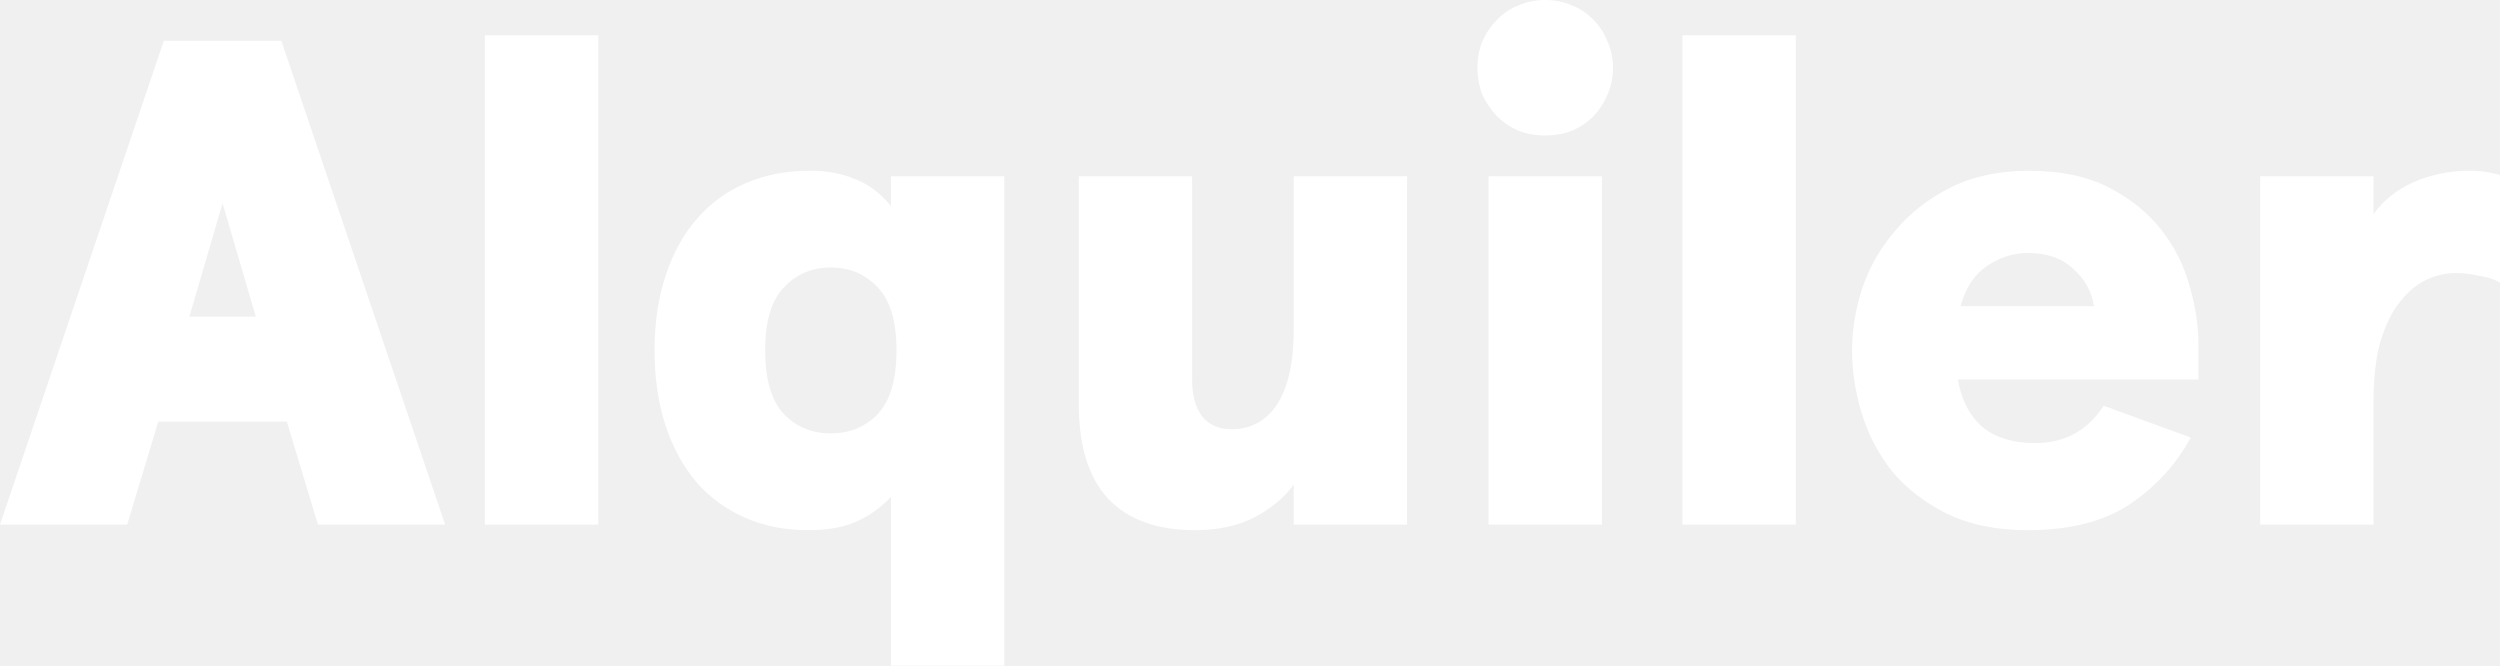
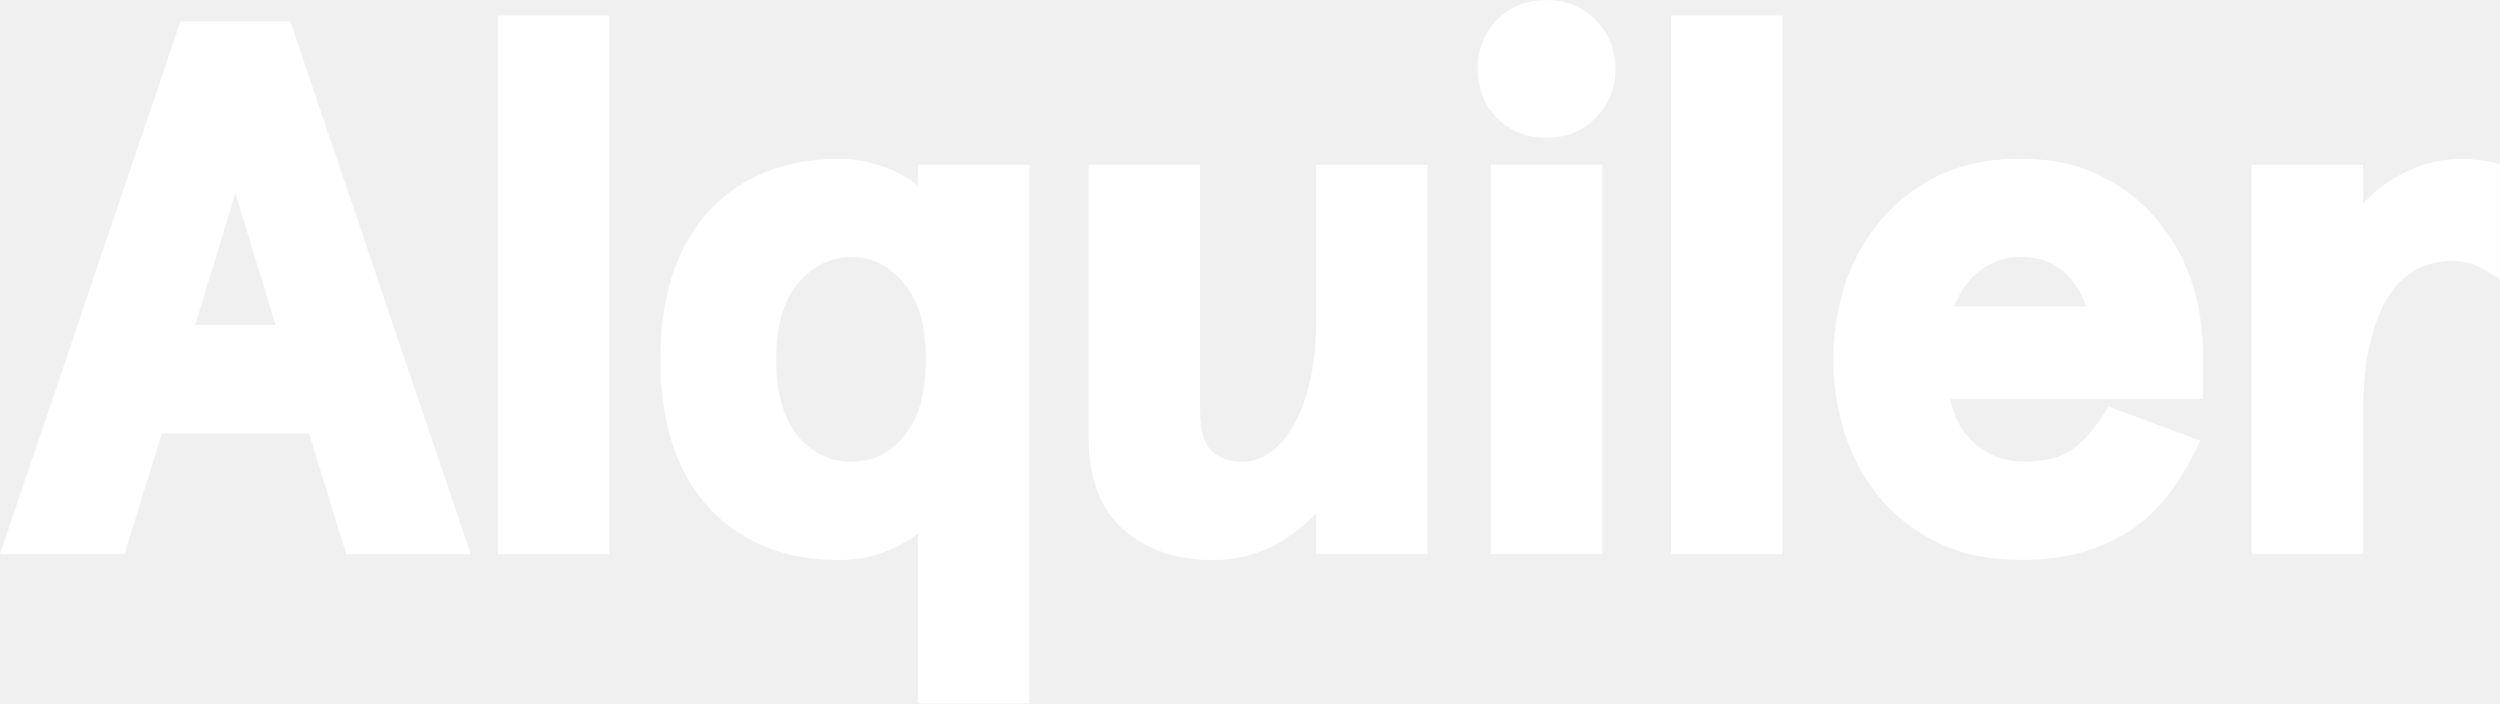
- <svg xmlns="http://www.w3.org/2000/svg" width="600" height="159.75" version="1.1" viewBox="0 0 158.75 42.267">
-   <g transform="translate(-24.269 -24.038)" fill="#fff">
-     <path d="m42.484 50.811h-8.164l-1.975 6.54h-8.076l10.402-30.724h7.462l10.402 30.724h-8.076zm-6.189-6.671h4.214l-2.107-7.198z" />
-     <path d="m62.258 26.276v31.075h-7.198v-31.075z" />
-     <path d="m65.833 46.29q0-2.634 0.702-4.74 0.702-2.151 1.975-3.599 1.273-1.492 3.116-2.282 1.843-0.79 4.082-0.79 1.624 0 2.853 0.527 1.273 0.483 2.282 1.712v-1.887h7.198v31.075h-7.197v-10.71q-1.01 1.053-2.239 1.58-1.185 0.527-3.029 0.527-2.195 0-3.994-0.79t-3.072-2.239q-1.273-1.492-1.975-3.599-0.702-2.151-0.702-4.784zm7.023 0q0 2.765 1.185 4.038 1.185 1.229 2.985 1.229t2.985-1.229q1.185-1.273 1.185-4.038t-1.185-3.994q-1.185-1.273-2.985-1.273t-2.985 1.273q-1.185 1.229-1.185 3.994z" />
-     <path d="m106.42 57.351v-2.546q-0.878 1.229-2.458 2.063-1.58 0.834-3.818 0.834-3.599 0-5.486-1.975-1.887-2.019-1.887-6.013v-14.484h7.198v12.904q0 1.536 0.658 2.37 0.658 0.79 1.843 0.79 1.843 0 2.897-1.58 1.053-1.624 1.053-4.784v-9.7h7.198v22.121z" />
-     <path d="m118.09 28.339q0-0.922 0.307-1.668 0.351-0.79 0.922-1.361 0.571-0.614 1.361-0.922 0.79-0.351 1.712-0.351 0.922 0 1.712 0.351 0.79 0.307 1.361 0.922 0.571 0.571 0.878 1.361 0.351 0.746 0.351 1.668 0 0.922-0.351 1.712-0.307 0.746-0.878 1.361-0.571 0.571-1.361 0.922-0.79 0.307-1.712 0.307-0.922 0-1.712-0.307-0.79-0.351-1.361-0.922-0.571-0.614-0.922-1.361-0.307-0.79-0.307-1.712zm7.9 6.891v22.121h-7.198v-22.121z" />
-     <path d="m138.3 26.276v31.075h-7.198v-31.075z" />
-     <path d="m148.59 48.134q0.351 1.975 1.58 3.029 1.229 1.01 3.336 1.01 2.809 0 4.345-2.37l5.53 2.019q-1.405 2.59-3.906 4.258-2.458 1.624-6.452 1.624-2.985 0-5.135-1.053-2.107-1.053-3.467-2.677-1.317-1.668-1.931-3.687-0.614-2.019-0.614-3.994t0.658-3.994q0.702-2.019 2.107-3.643 1.405-1.668 3.511-2.721t4.96-1.053q2.985 0 5.048 1.053t3.336 2.677 1.8 3.555q0.571 1.931 0.571 3.687v2.282zm4.433-8.032q-1.361 0-2.59 0.834-1.185 0.79-1.668 2.546h8.471q-0.219-1.405-1.317-2.37-1.053-1.01-2.897-1.01z" />
-     <path d="m167.79 57.351v-22.121h7.198v2.414q0.878-1.273 2.502-2.019 1.668-0.746 3.643-0.746 0.614 0 1.053 0.088 0.483 0.088 0.834 0.176v6.847q-0.483-0.307-1.317-0.439-0.79-0.176-1.492-0.176-0.966 0-1.887 0.439-0.922 0.439-1.668 1.405-0.746 0.922-1.229 2.502-0.439 1.536-0.439 3.775v7.856z" />
+ <svg xmlns="http://www.w3.org/2000/svg" width="467.41" height="131.48" version="1.1" viewBox="0 0 123.67 34.786">
+   <g transform="translate(378.13 214.14)">
+     <g fill="#fff" stroke="#fff" stroke-width="1.026">
+       <path d="m-362.47-193.21h-8.033l-1.845 5.971h-5.066l8.576-25.329h4.704l8.576 25.329h-5.066zm-6.694-4.342h5.355l-2.678-8.793z" />
+       <path d="m-348.5-212.86v25.619h-4.487v-25.619z" />
+       <path d="m-344.95-196.36q0-2.099 0.507-3.836 0.543-1.737 1.592-2.967 1.049-1.23 2.605-1.918 1.556-0.688 3.619-0.688 0.832 0 1.556 0.217 0.724 0.181 1.303 0.507 0.579 0.326 0.977 0.724 0.398 0.362 0.579 0.724v-1.882h4.487v25.619h-4.487v-9.046q-0.615 0.76-1.845 1.375-1.194 0.579-2.569 0.579-2.062 0-3.619-0.688-1.556-0.688-2.605-1.918-1.049-1.23-1.592-2.967-0.507-1.737-0.507-3.836zm4.704 0q0 2.714 1.23 4.161 1.23 1.411 3.003 1.411t2.967-1.411q1.23-1.447 1.23-4.161t-1.23-4.125q-1.194-1.447-2.967-1.447t-3.003 1.447q-1.23 1.411-1.23 4.125z" />
+       <path d="m-312.51-187.24v-2.931q-1.013 1.447-2.461 2.352-1.411 0.868-3.184 0.868-2.461 0-4.053-1.375-1.556-1.375-1.556-4.125v-13.027h4.487v11.688q0 1.628 0.724 2.316 0.724 0.688 1.882 0.688 0.796 0 1.556-0.47 0.76-0.507 1.339-1.447 0.579-0.941 0.905-2.316 0.362-1.375 0.362-3.184v-7.273h4.487v18.237z" />
+       <path d="m-304.52-210.73q0-1.23 0.796-2.062 0.832-0.832 2.099-0.832t2.062 0.832q0.832 0.832 0.832 2.062 0 1.23-0.832 2.062-0.796 0.832-2.062 0.832t-2.099-0.832q-0.796-0.832-0.796-2.062zm5.138 5.247v18.237h-4.487v-18.237z" />
+       <path d="m-290.47-212.86v25.619h-4.487v-25.619z" />
+       <path d="m-269.67-194.92h-12.556q0.036 0.76 0.326 1.52 0.289 0.724 0.832 1.303 0.543 0.579 1.303 0.941 0.796 0.362 1.845 0.362 1.556 0 2.533-0.651 0.977-0.688 1.773-1.954l3.619 1.339q-0.543 1.122-1.266 2.062-0.724 0.941-1.701 1.628-0.977 0.651-2.28 1.049-1.266 0.362-2.931 0.362-2.352 0-4.016-0.868-1.665-0.868-2.714-2.207-1.049-1.375-1.556-3.039-0.47-1.665-0.47-3.293t0.47-3.293q0.507-1.665 1.556-3.003 1.049-1.375 2.714-2.244 1.665-0.868 4.016-0.868 2.28 0 3.872 0.868 1.628 0.832 2.642 2.171 1.049 1.303 1.52 2.895 0.47 1.592 0.47 3.076zm-8.504-7.02q-0.868 0-1.556 0.326-0.651 0.289-1.158 0.796-0.47 0.47-0.796 1.086-0.326 0.615-0.434 1.266h7.852q-0.145-0.688-0.434-1.303-0.289-0.615-0.76-1.086-0.47-0.507-1.158-0.796-0.651-0.289-1.556-0.289z" />
+       <path d="m-266.23-187.24v-18.237h4.487v2.967q0.977-1.628 2.388-2.424 1.447-0.832 3.003-0.832 0.289 0 0.651 0.036 0.398 0.036 0.724 0.109v4.378q-0.832-0.507-1.882-0.507-0.977 0-1.882 0.434-0.868 0.434-1.556 1.375-0.651 0.941-1.049 2.497-0.398 1.52-0.398 3.727v6.477z" />
+     </g>
  </g>
</svg>
